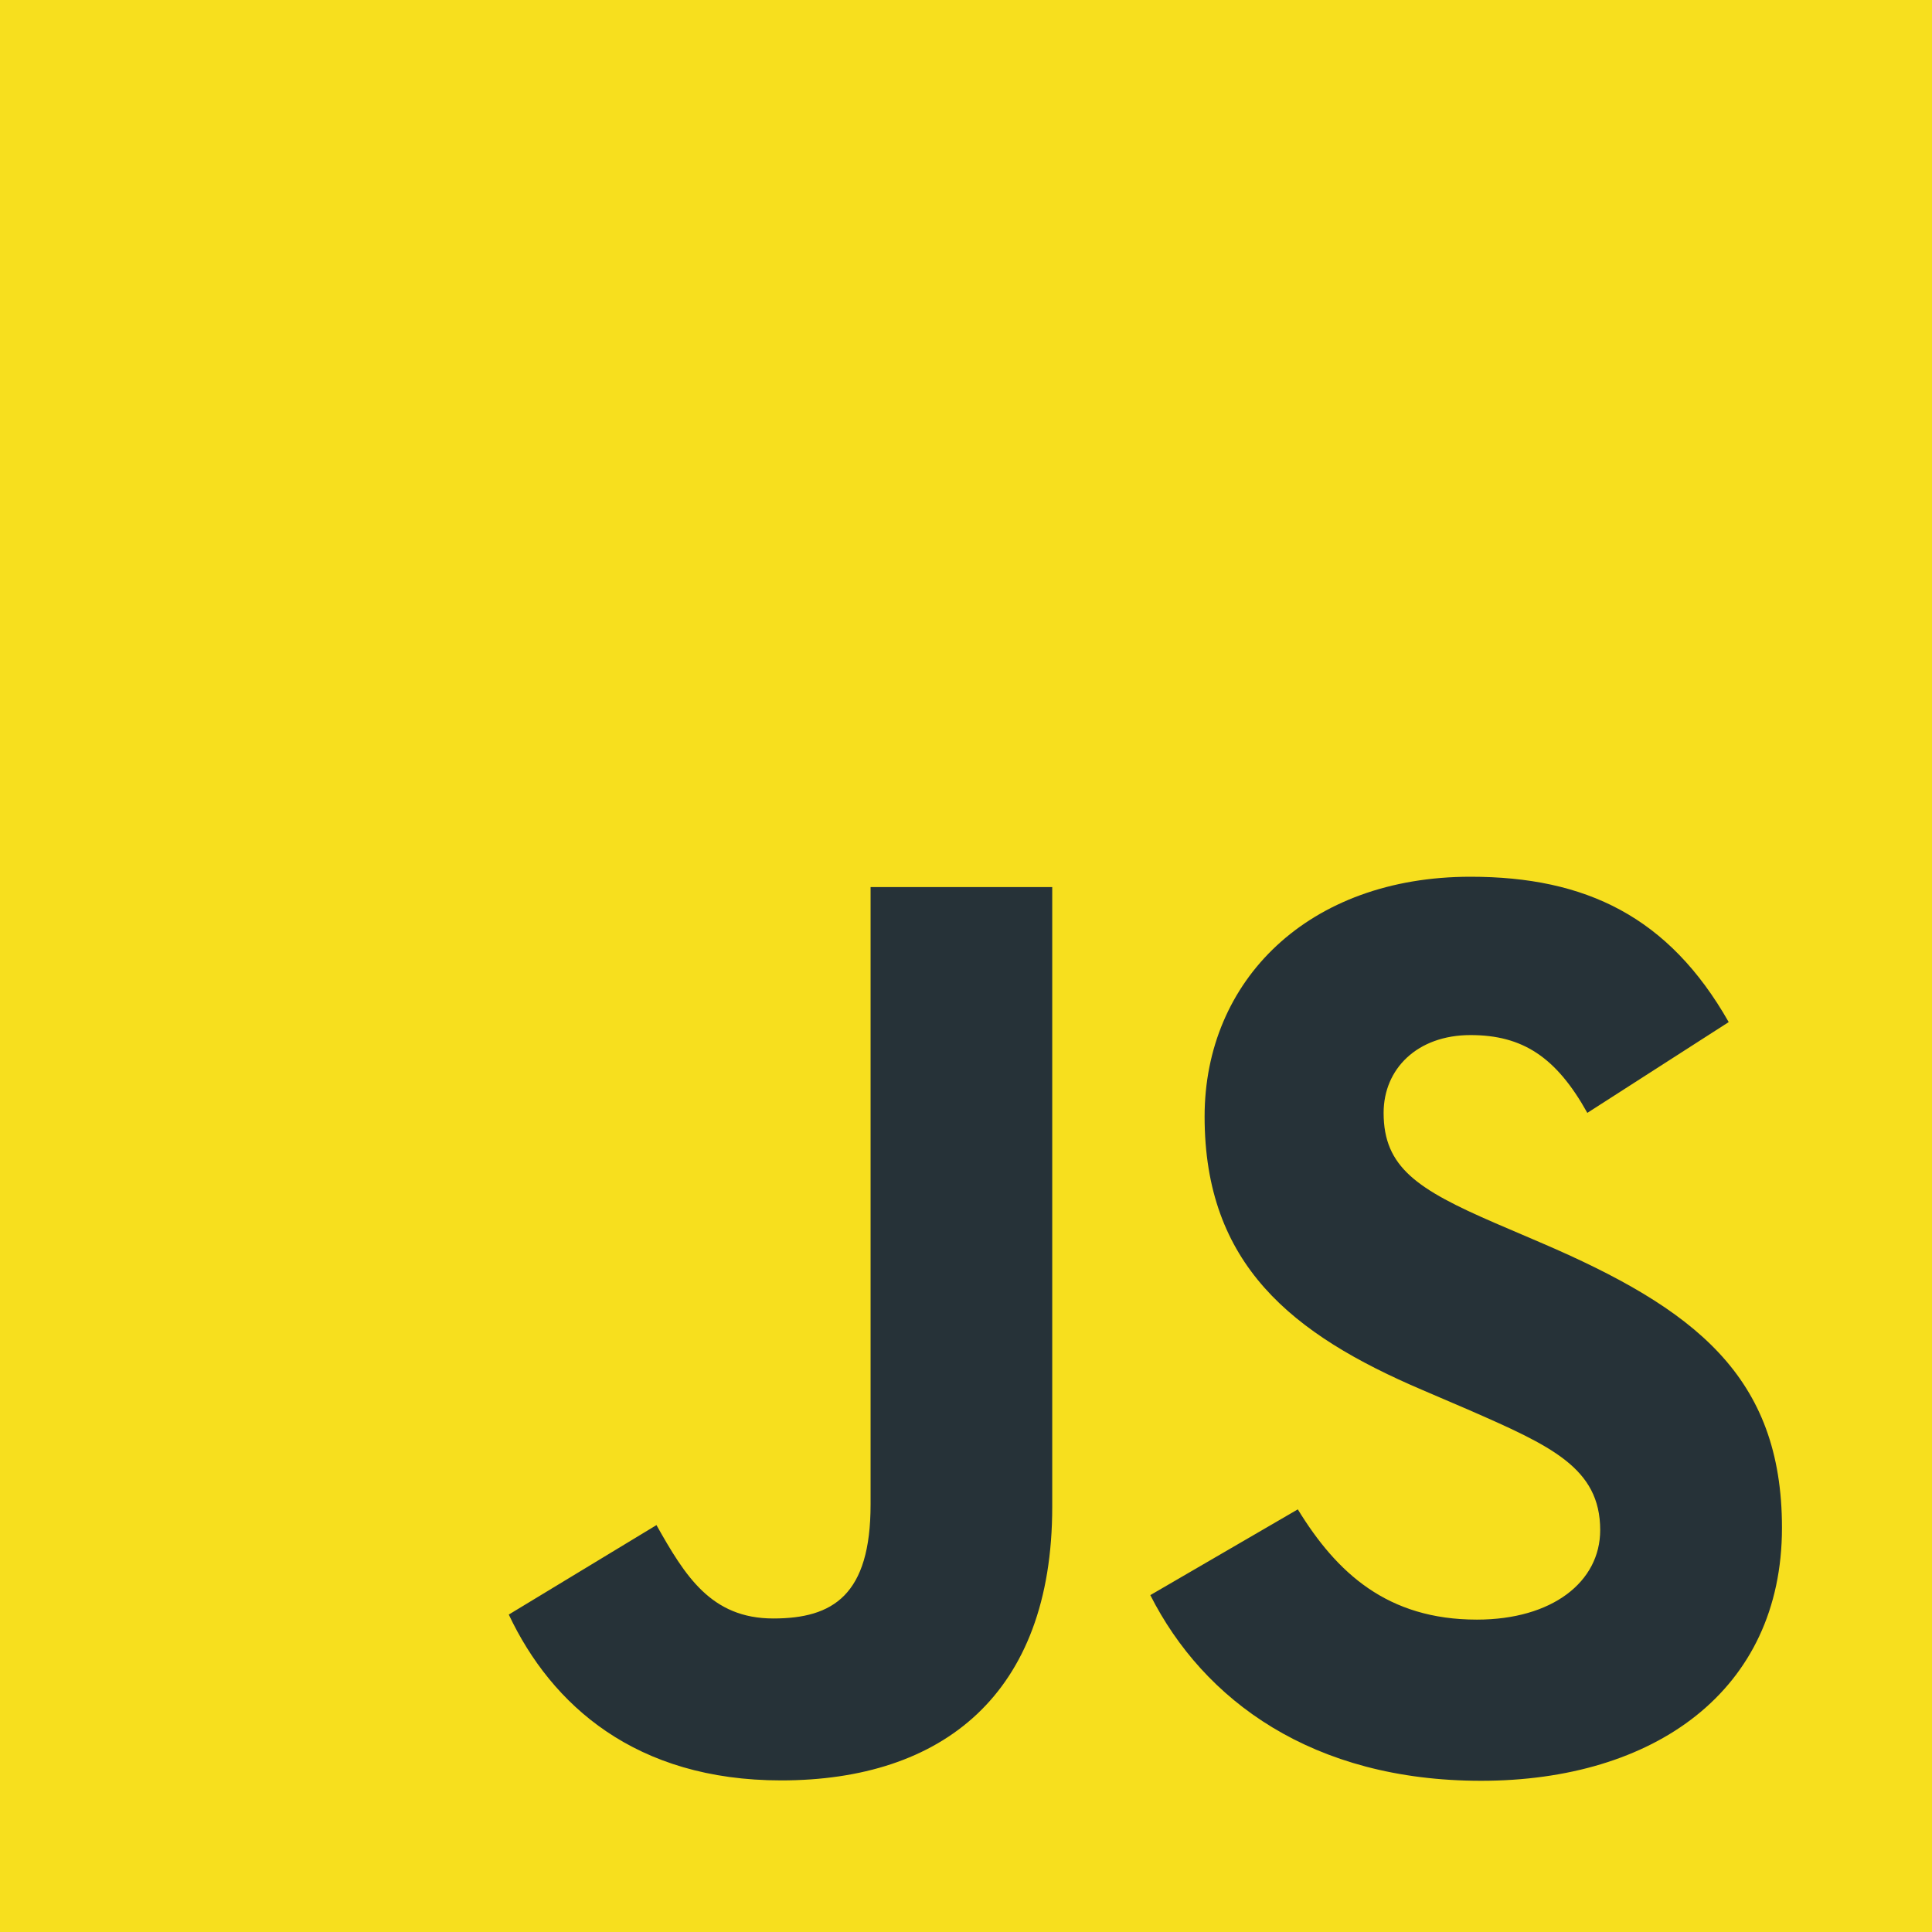
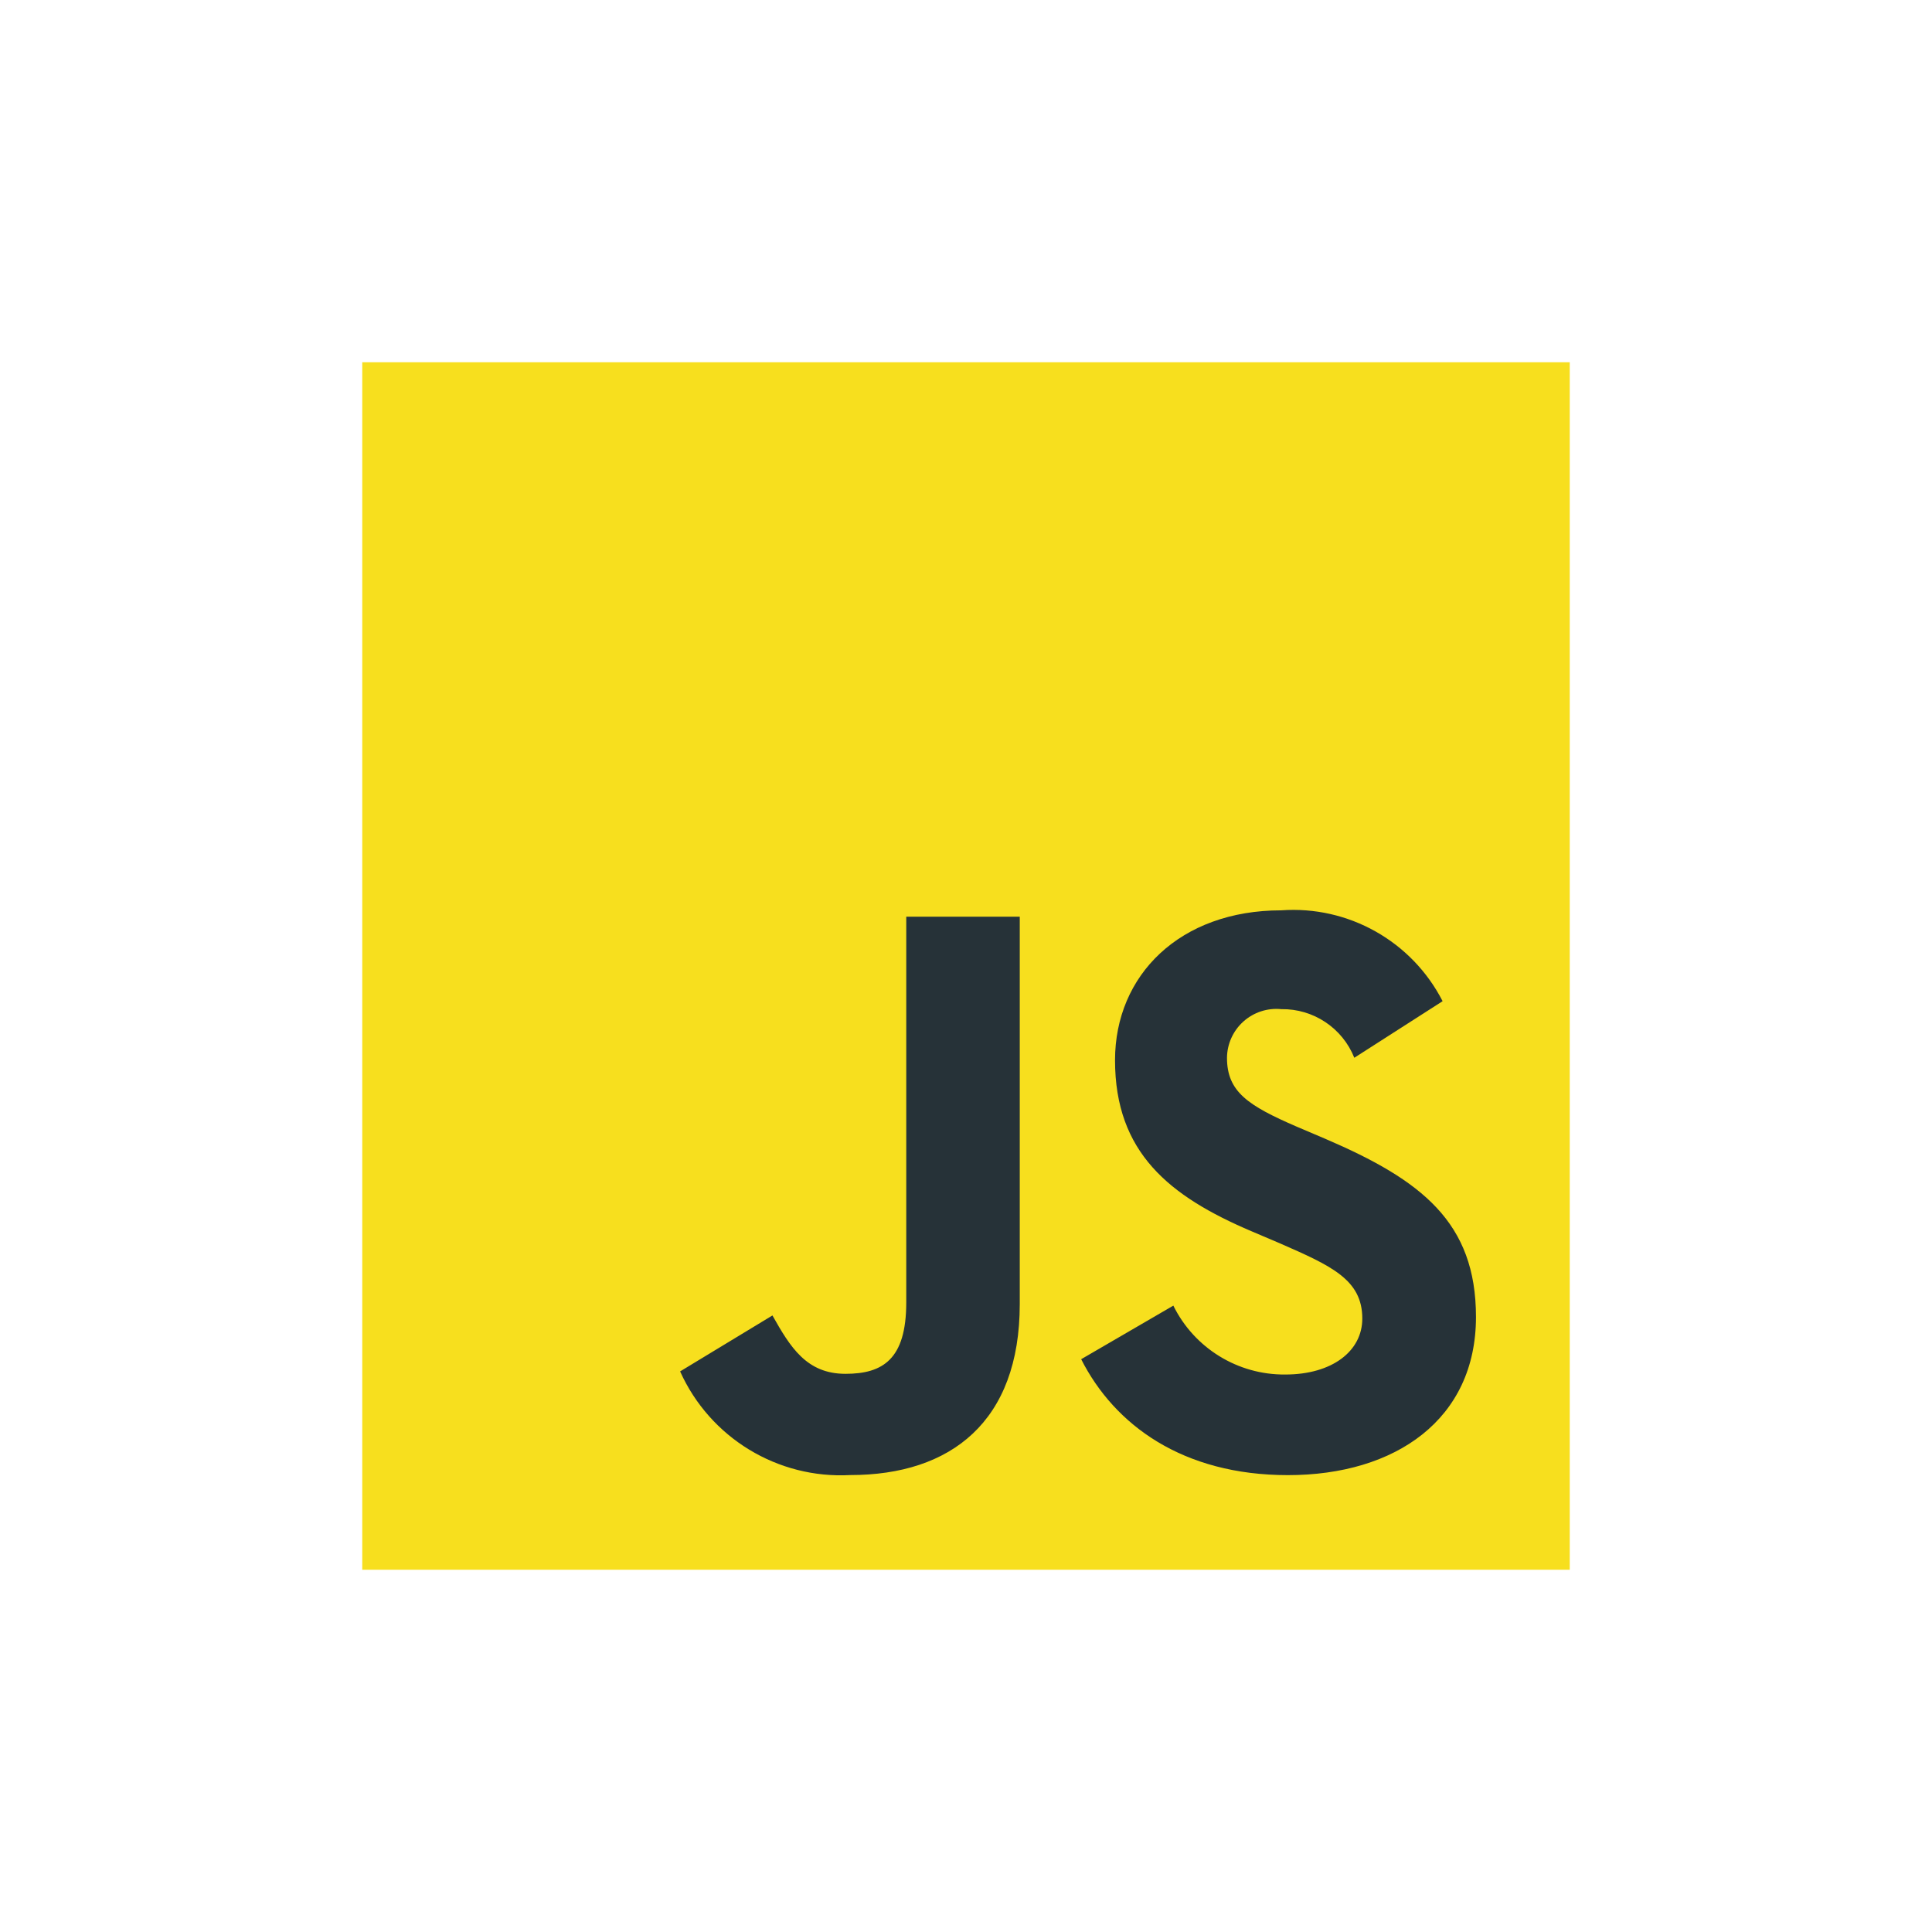
- <svg xmlns="http://www.w3.org/2000/svg" width="90" height="90">
-   <path fill="#f7df1e" d="M0 0h90v90H0z" />
-   <path d="M60.457 70.312c1.813 2.96 4.171 5.136 8.343 5.136 3.5 0 5.743-1.751 5.743-4.171 0-2.9-2.3-3.927-6.157-5.614l-2.114-.907c-6.1-2.6-10.157-5.857-10.157-12.743 0-6.343 4.833-11.171 12.386-11.171 5.377 0 9.243 1.871 12.029 6.771l-6.586 4.229c-1.45-2.6-3.014-3.624-5.443-3.624-2.477 0-4.047 1.571-4.047 3.624 0 2.537 1.571 3.564 5.2 5.136l2.114.906c7.186 3.081 11.243 6.223 11.243 13.286 0 7.614-5.981 11.786-14.014 11.786-7.854 0-12.929-3.743-15.411-8.649zm-29.876.733c1.329 2.357 2.537 4.35 5.443 4.35 2.779 0 4.531-1.087 4.531-5.314V41.324h8.462v28.871c0 8.757-5.134 12.743-12.629 12.743-6.771 0-10.693-3.5-12.687-7.725z" fill="#263238" />
+ <svg xmlns="http://www.w3.org/2000/svg" width="80" height="80">
+   <path fill="#f7df1e" d="M15 15h50v50H15z" />
+   <path d="M48.585 54.063a5.117 5.117 0 004.635 2.853c1.947 0 3.19-.973 3.19-2.317 0-1.611-1.278-2.182-3.421-3.119l-1.175-.5c-3.391-1.444-5.643-3.254-5.643-7.079 0-3.524 2.685-6.206 6.881-6.206a6.945 6.945 0 016.683 3.762L56.079 43.8a3.2 3.2 0 00-3.024-2.013 2.044 2.044 0 00-2.248 2.013c0 1.41.873 1.98 2.889 2.853l1.175.5c3.992 1.712 6.246 3.457 6.246 7.381 0 4.23-3.323 6.548-7.786 6.548-4.363 0-7.183-2.079-8.562-4.8zm-16.6.407c.738 1.31 1.41 2.417 3.024 2.417 1.544 0 2.517-.6 2.517-2.952V37.958h4.7V54c0 4.865-2.852 7.079-7.016 7.079a7.294 7.294 0 01-7.048-4.292z" fill="#263238" />
</svg>
